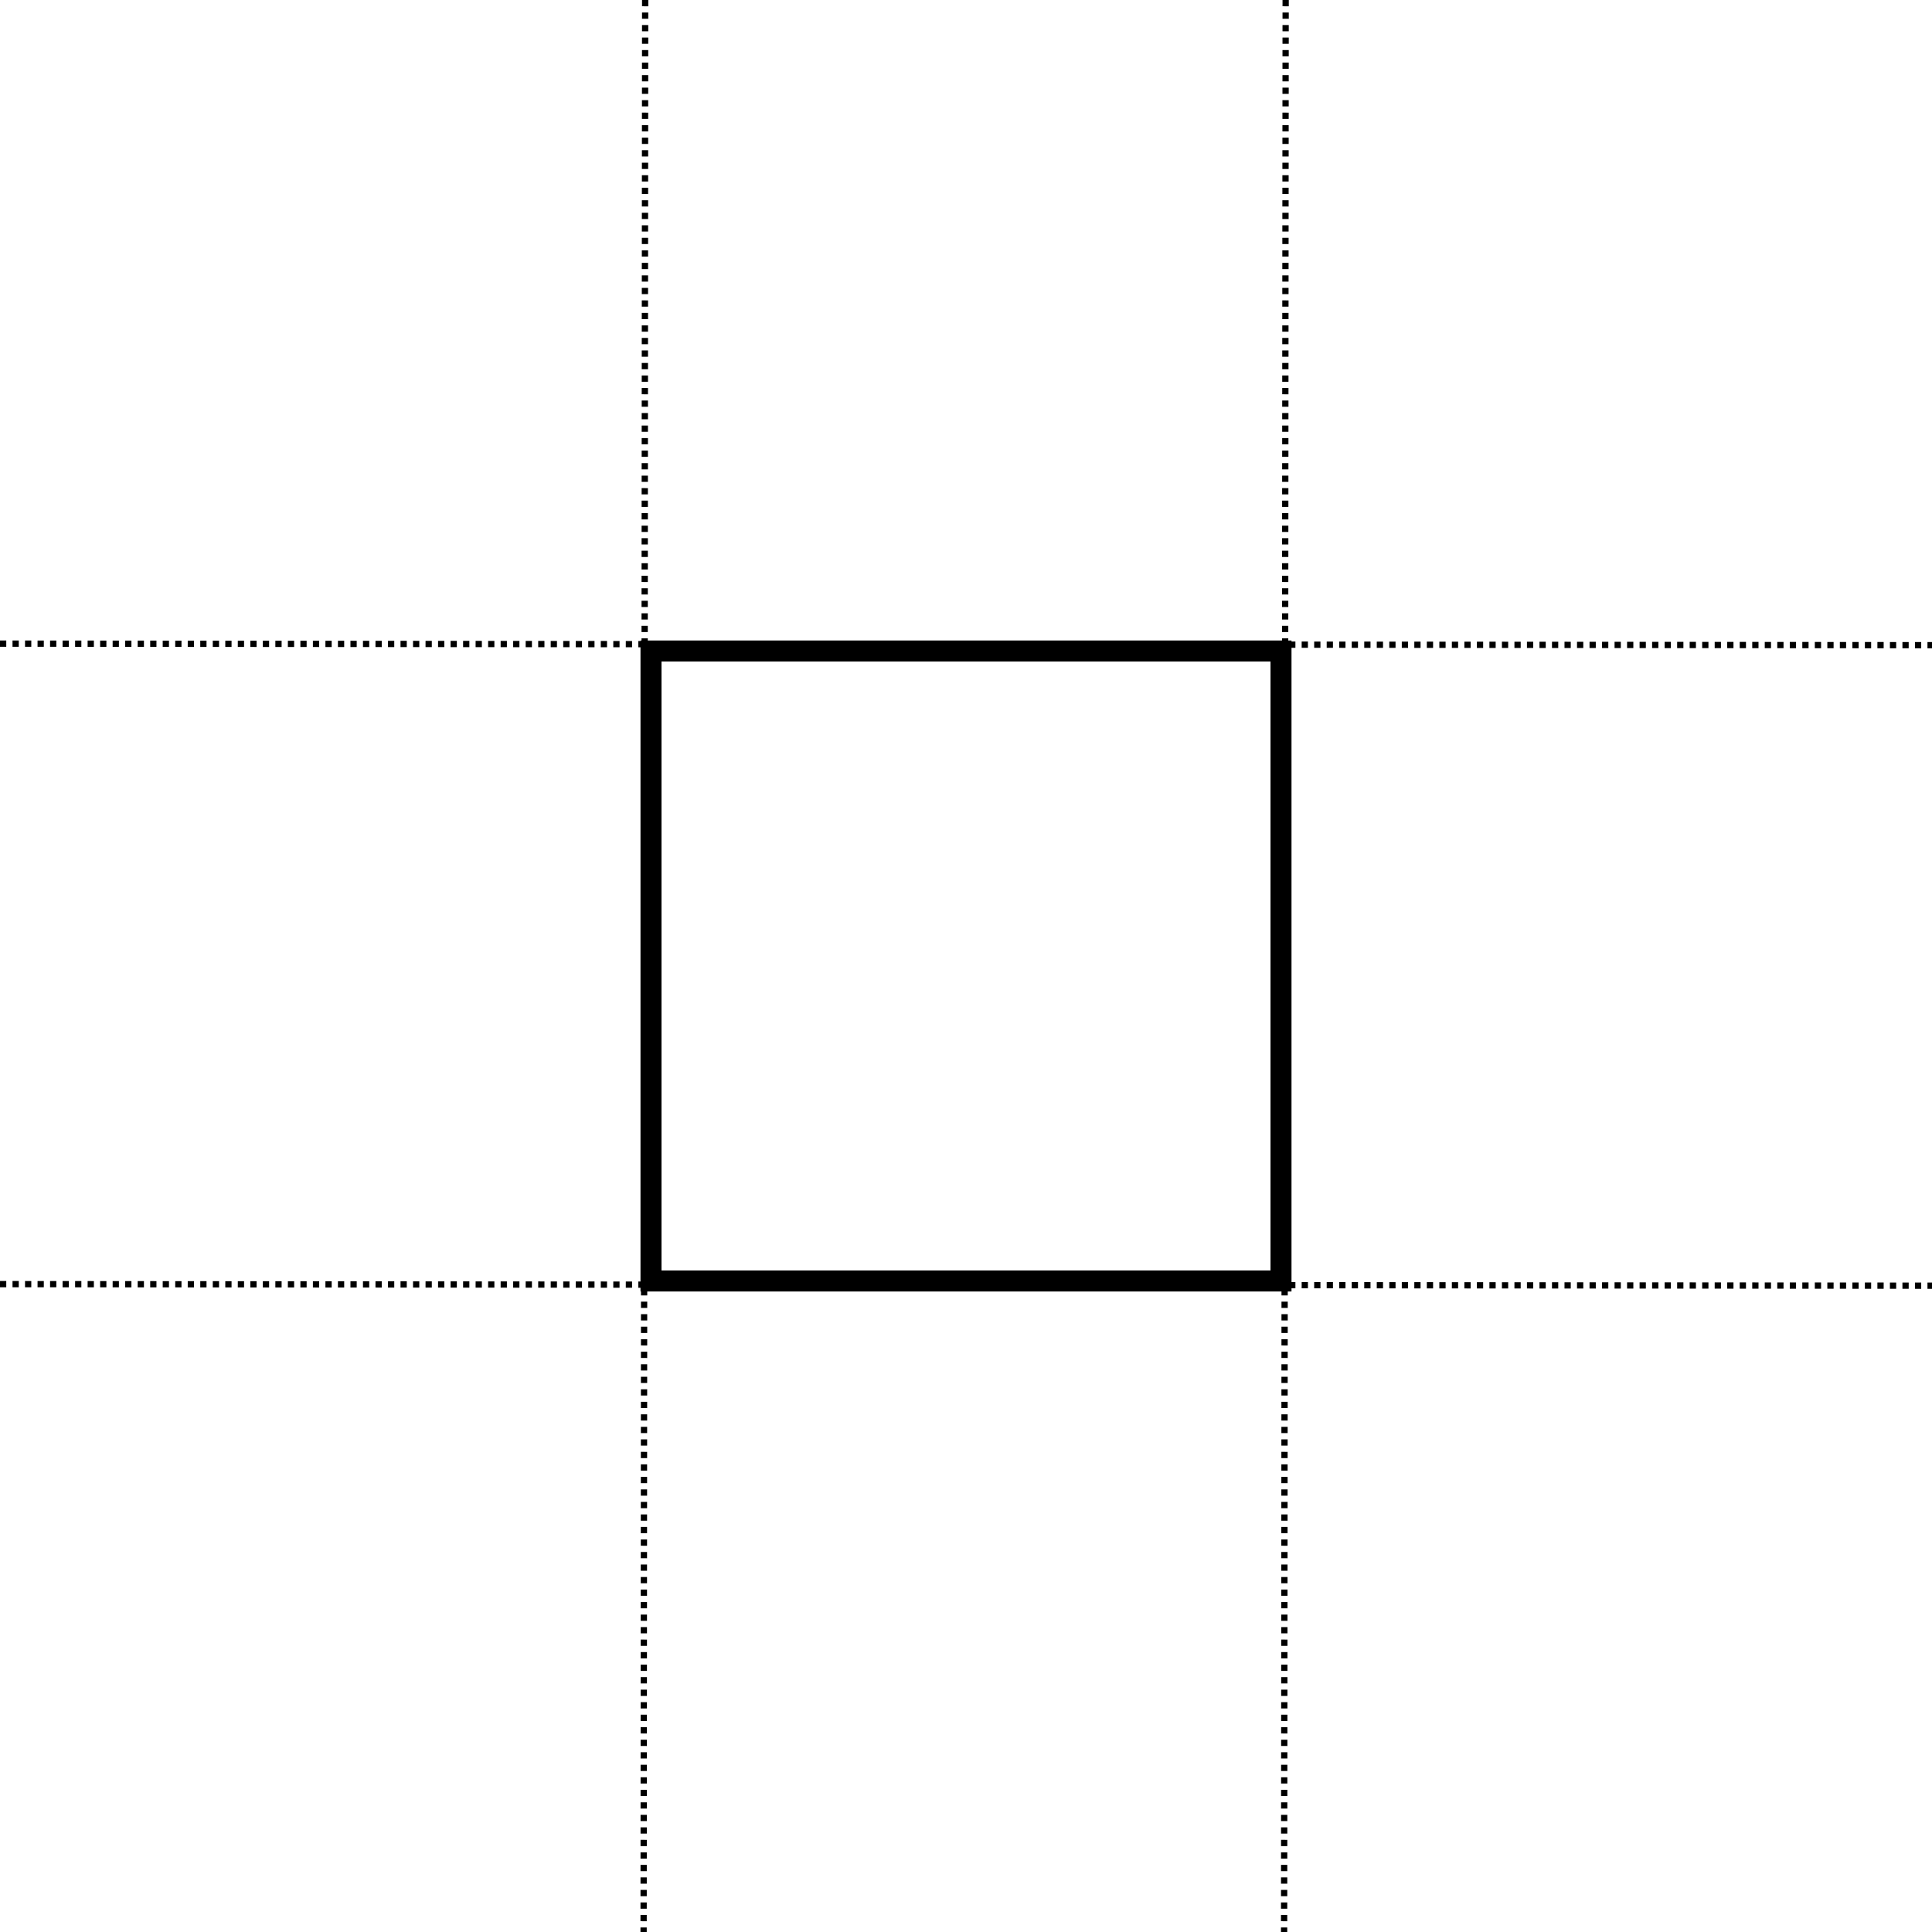
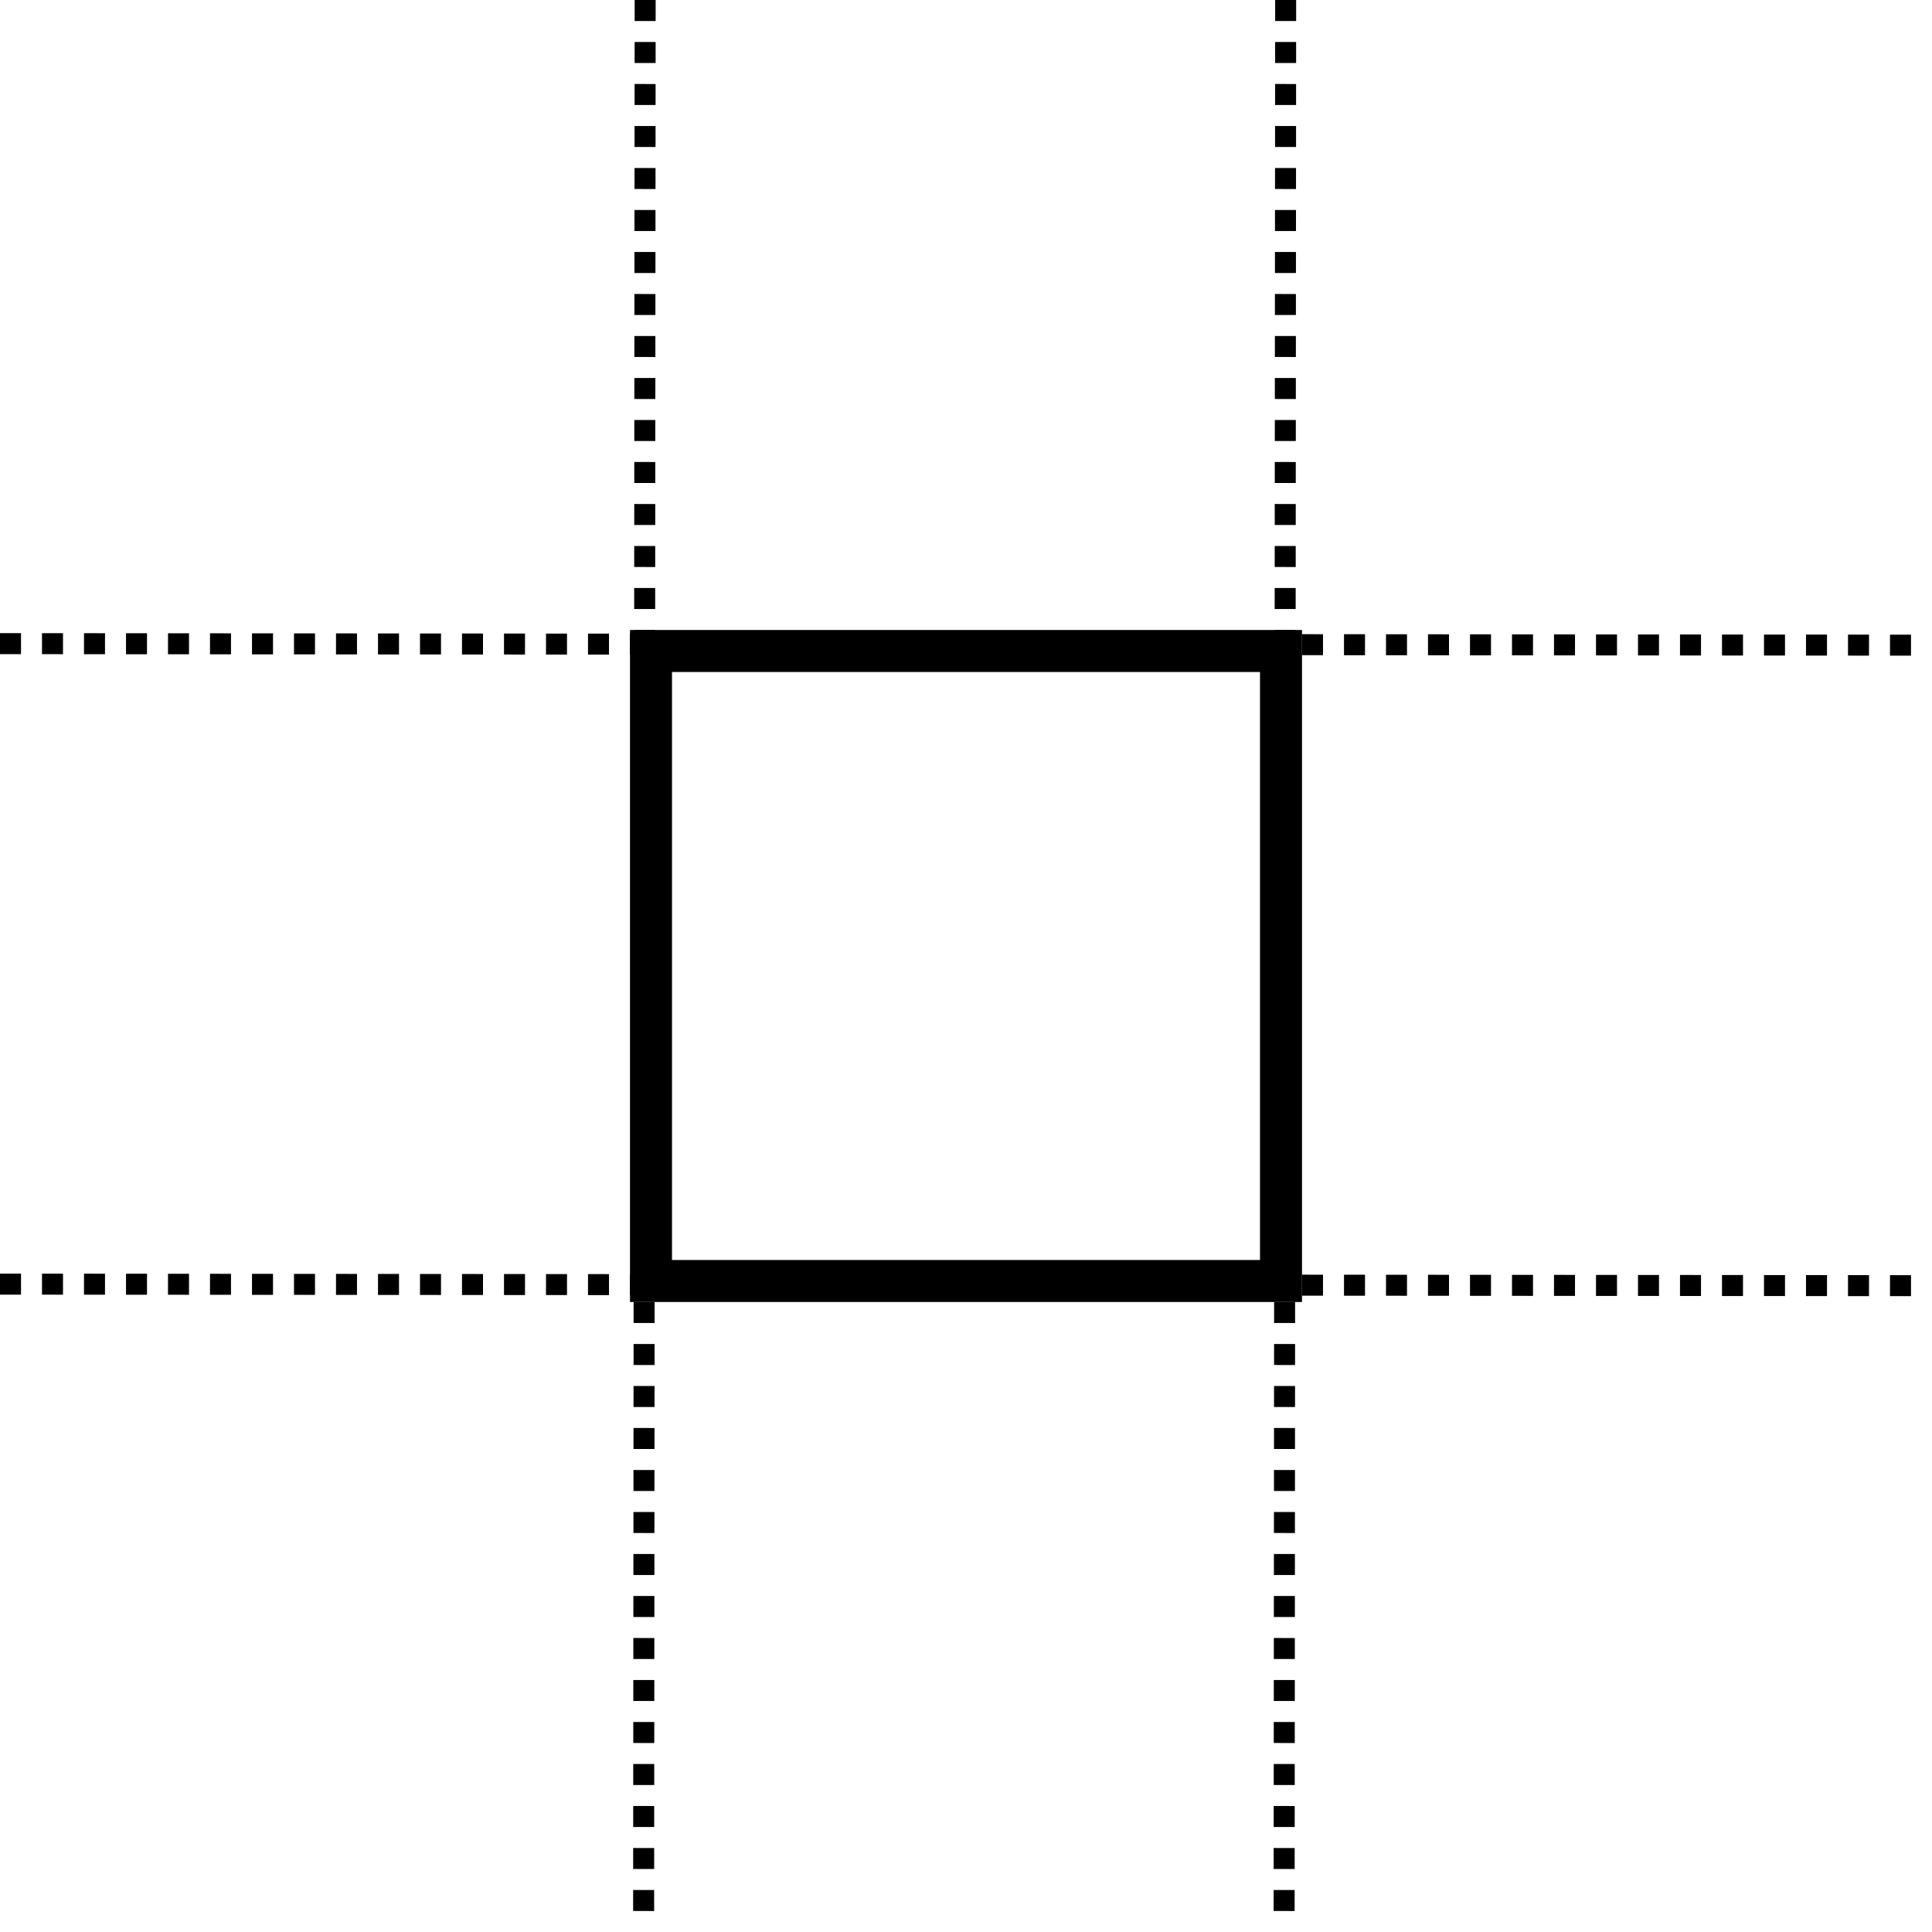
- <svg xmlns="http://www.w3.org/2000/svg" id="svg8" version="1.1" viewBox="0 0 92 92" height="92mm" width="92mm">
+ <svg xmlns="http://www.w3.org/2000/svg" width="92mm" height="92mm" viewBox="0 0 92 92" version="1.1" id="svg8">
  <defs id="defs2" />
  <g id="layer1">
-     <rect y="31" x="31" height="30" width="30" id="rect863" style="fill:#c10000;fill-opacity:0;fill-rule:evenodd;stroke:#000000;stroke-width:1;stroke-linejoin:miter;stroke-miterlimit:4;stroke-dasharray:none;stroke-opacity:1" />
-     <path id="path2815" d="M 1.1963784e-4,30.649 C 30.667,30.674 61.333,30.698 92,30.723" style="fill:none;stroke:#000000;stroke-width:0.298;stroke-linecap:butt;stroke-linejoin:miter;stroke-miterlimit:4;stroke-dasharray:0.298, 0.298;stroke-dashoffset:0;stroke-opacity:1" />
-     <path style="fill:none;stroke:#000000;stroke-width:0.298;stroke-linecap:butt;stroke-linejoin:miter;stroke-miterlimit:4;stroke-dasharray:0.298, 0.298;stroke-dashoffset:0;stroke-opacity:1" d="M 1.1963784e-4,61.149 C 30.667,61.174 61.333,61.198 92,61.223" id="path2819" />
-     <path style="fill:none;stroke:#000000;stroke-width:0.298;stroke-linecap:butt;stroke-linejoin:miter;stroke-miterlimit:4;stroke-dasharray:0.298, 0.298;stroke-dashoffset:0;stroke-opacity:1" d="M 30.722,1.1963622e-4 C 30.698,30.667 30.673,61.333 30.648,92" id="path2821" />
-     <path id="path2823" d="M 61.222,1.1963622e-4 C 61.198,30.667 61.173,61.333 61.148,92" style="fill:none;stroke:#000000;stroke-width:0.298;stroke-linecap:butt;stroke-linejoin:miter;stroke-miterlimit:4;stroke-dasharray:0.298, 0.298;stroke-dashoffset:0;stroke-opacity:1" />
+     <rect style="fill:#c10000;fill-opacity:0;fill-rule:evenodd;stroke:#000000;stroke-width:2;stroke-linejoin:miter;stroke-miterlimit:4;stroke-dasharray:none;stroke-opacity:1" id="rect863" width="30" height="30" x="31" y="31" />
+     <path style="fill:none;stroke:#000000;stroke-width:1;stroke-linecap:butt;stroke-linejoin:miter;stroke-miterlimit:4;stroke-dasharray:1,1;stroke-dashoffset:0;stroke-opacity:1" d="M 1.1963784e-4,30.649 C 30.667,30.674 61.333,30.698 92,30.723" id="path2815" />
+     <path id="path2819" d="M 1.1963784e-4,61.149 C 30.667,61.174 61.333,61.198 92,61.223" style="fill:none;stroke:#000000;stroke-width:1;stroke-linecap:butt;stroke-linejoin:miter;stroke-miterlimit:4;stroke-dasharray:1,1;stroke-dashoffset:0;stroke-opacity:1" />
+     <path id="path2821" d="M 30.722,1.1963622e-4 C 30.698,30.667 30.673,61.333 30.648,92" style="fill:none;stroke:#000000;stroke-width:1;stroke-linecap:butt;stroke-linejoin:miter;stroke-miterlimit:4;stroke-dasharray:1,1;stroke-dashoffset:0;stroke-opacity:1" />
+     <path style="fill:none;stroke:#000000;stroke-width:1;stroke-linecap:butt;stroke-linejoin:miter;stroke-miterlimit:4;stroke-dasharray:1,1;stroke-dashoffset:0;stroke-opacity:1" d="M 61.222,1.1963622e-4 C 61.198,30.667 61.173,61.333 61.148,92" id="path2823" />
  </g>
</svg>
